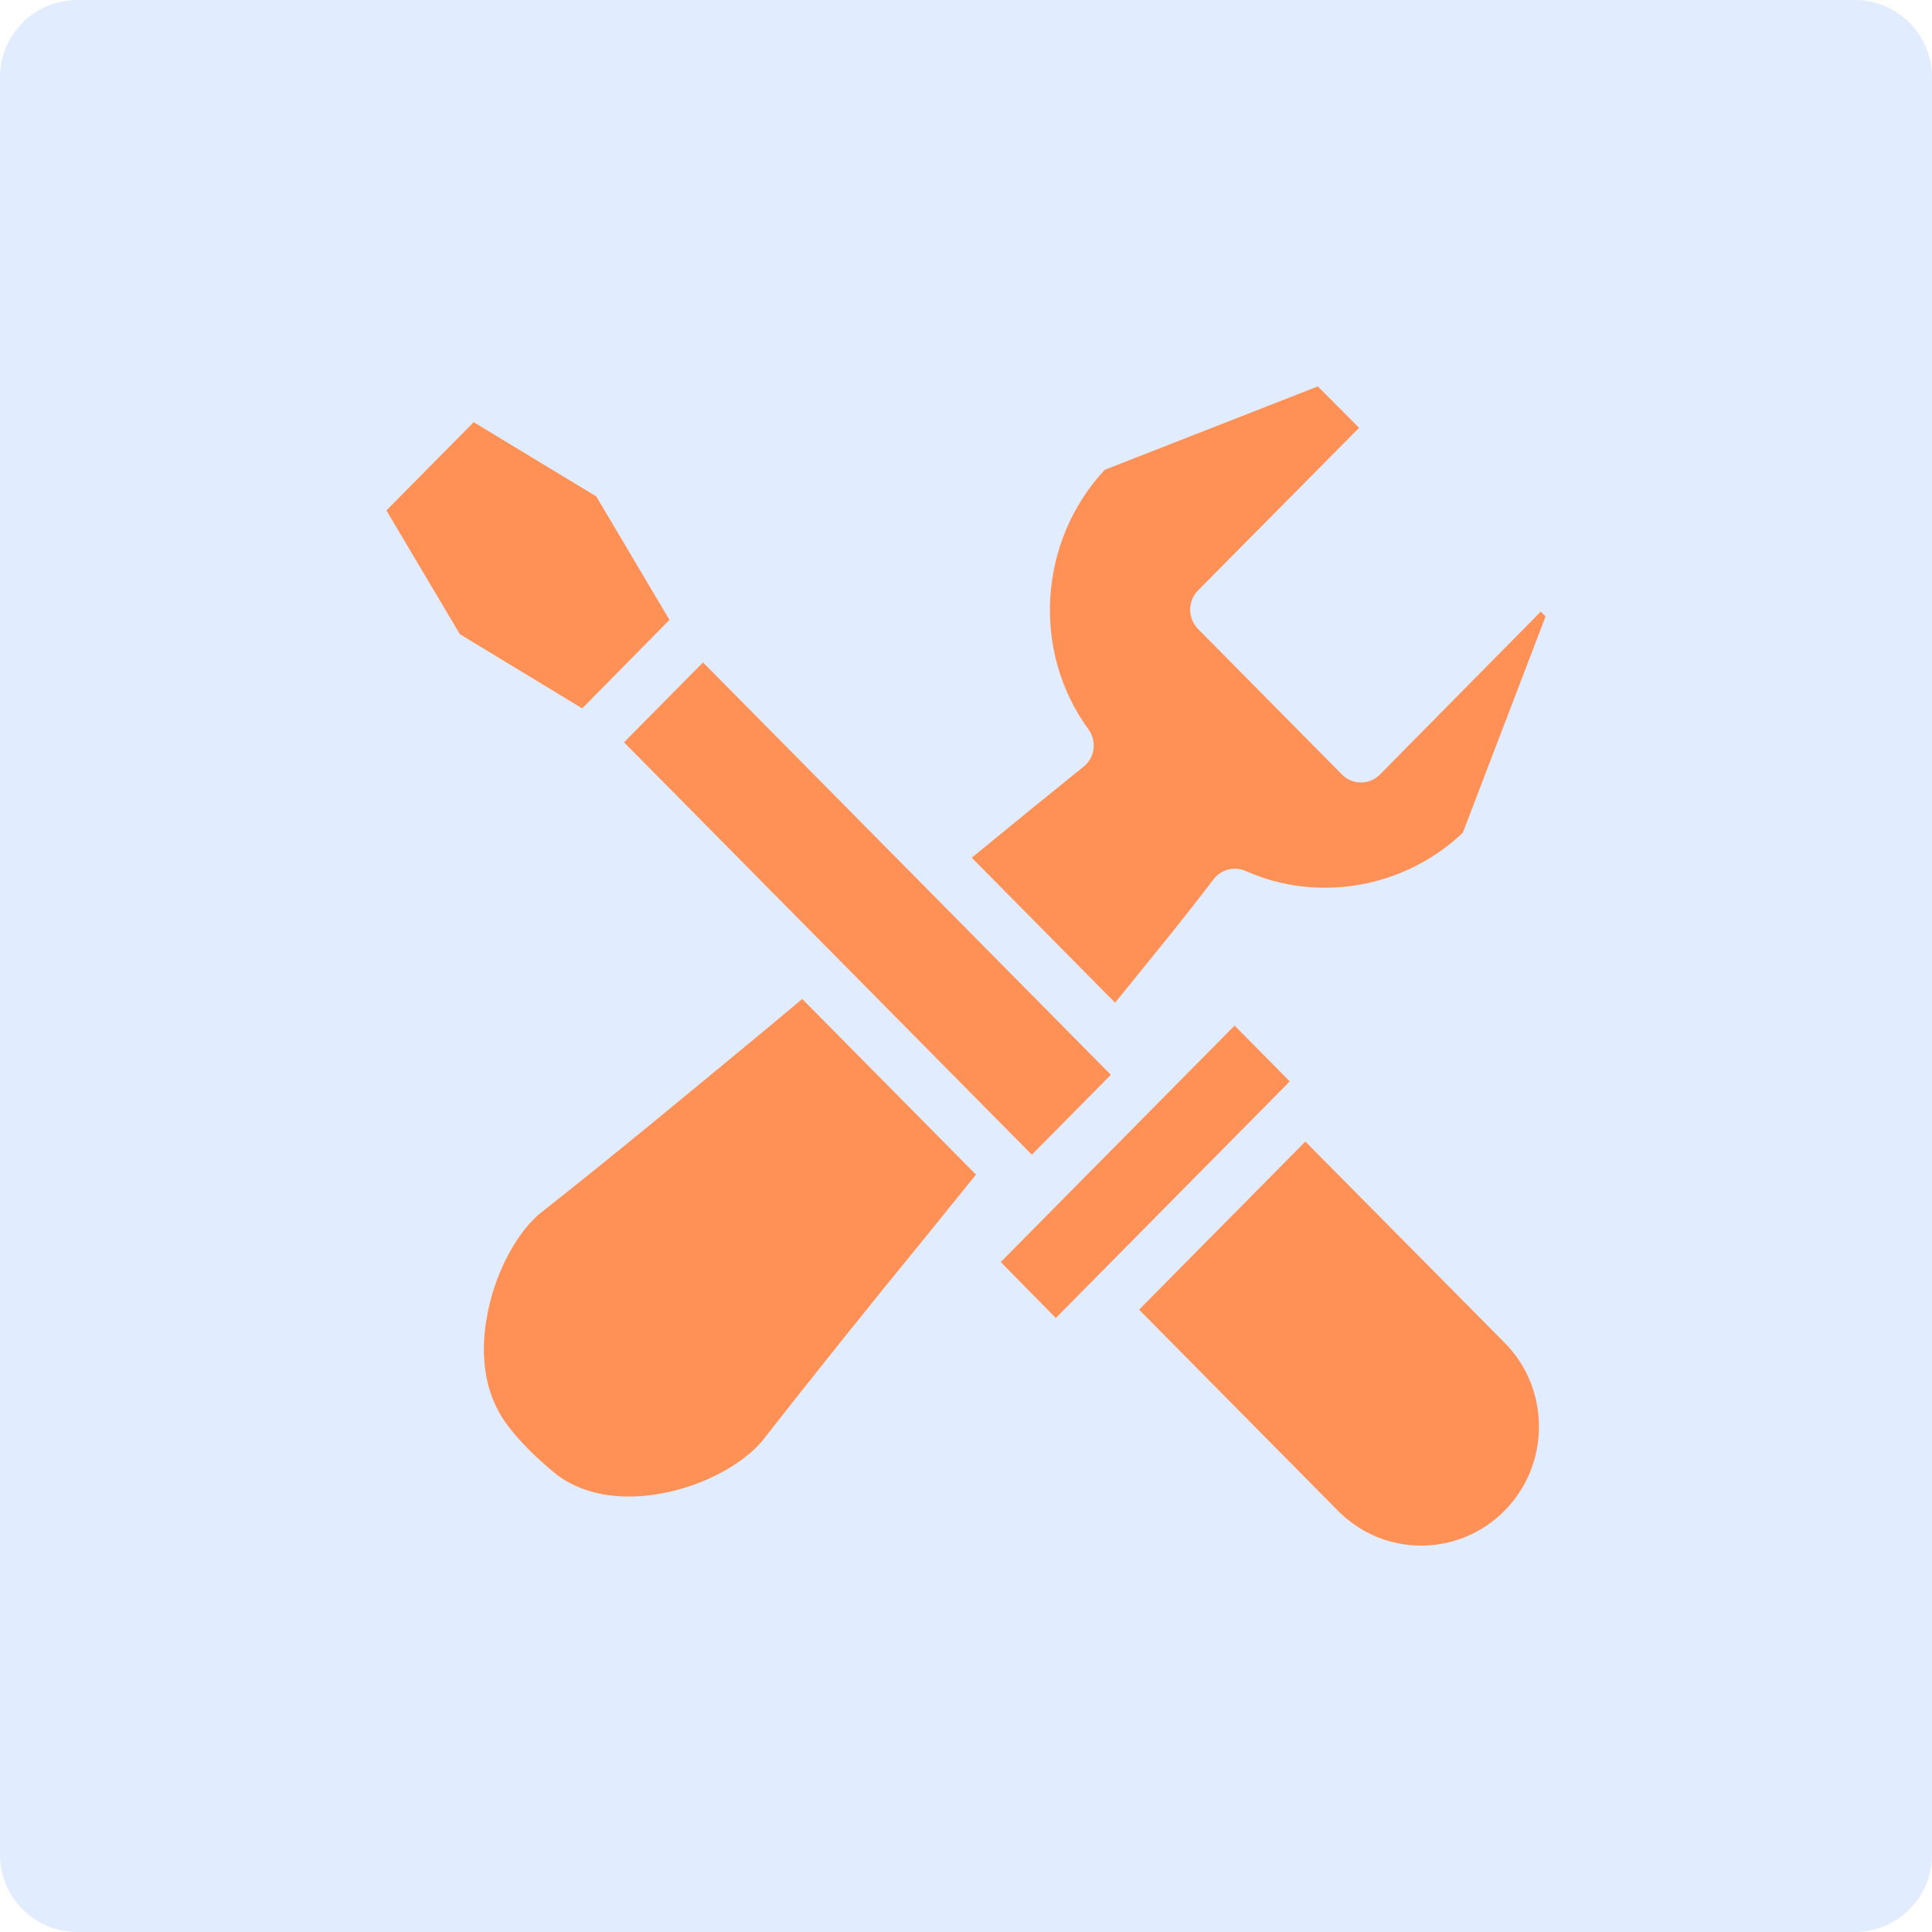
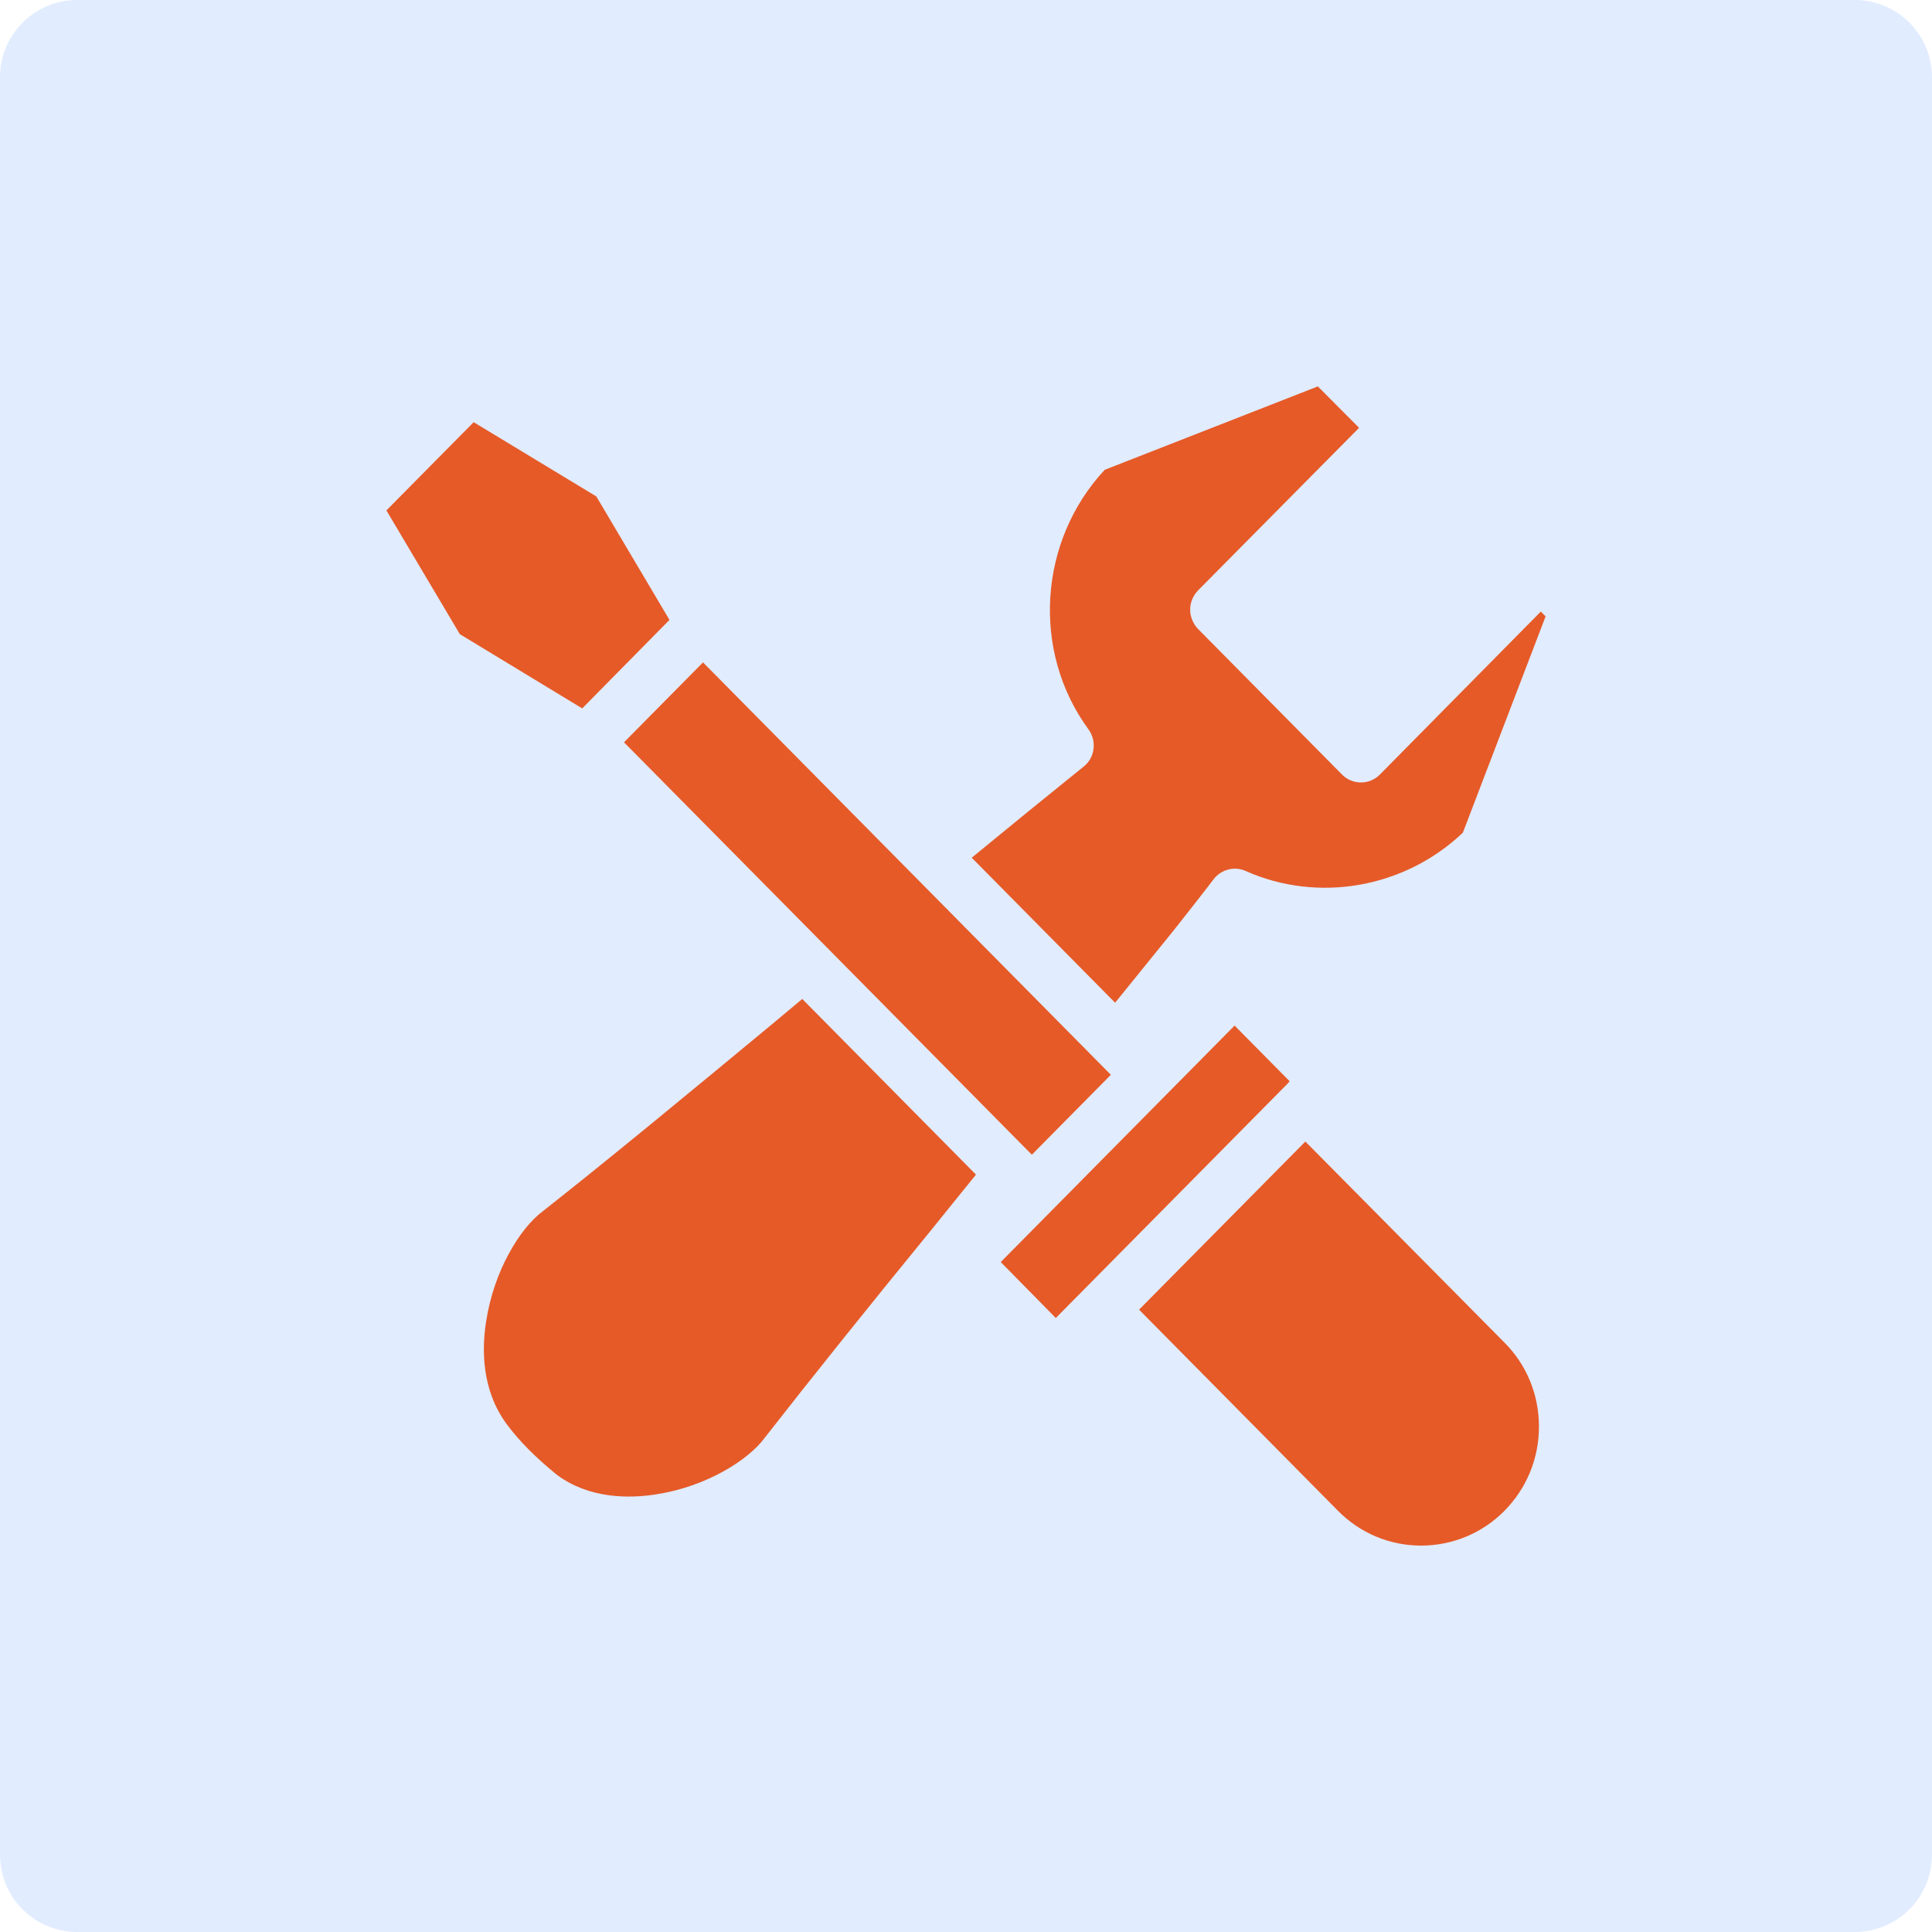
<svg xmlns="http://www.w3.org/2000/svg" width="100" height="100" viewBox="0 0 100 100" fill="none">
  <rect width="100" height="100" rx="4" fill="#E1ECFF" />
-   <path d="M34.652 32.086L30.135 36.667L23.801 32.824L20 26.419L24.517 21.852L30.865 25.695L34.652 32.086Z" fill="#FF9156" />
-   <path d="M50.516 60.798L48.12 63.764C44.898 67.705 41.965 71.367 39.596 74.402C38.77 75.544 36.594 76.937 34.005 77.34C32.573 77.577 30.493 77.577 28.827 76.338C27.698 75.419 26.858 74.57 26.211 73.692C24.93 71.938 24.93 69.849 25.164 68.387C25.563 65.769 26.927 63.555 28.097 62.692C31.581 59.949 35.671 56.565 40.009 52.973L41.524 51.706L50.516 60.798Z" fill="#FF9156" />
-   <path d="M80 31.905L75.717 43.1C72.715 45.955 68.239 46.763 64.466 45.078C63.901 44.827 63.227 44.994 62.827 45.495L62.497 45.927C61.946 46.637 61.381 47.361 60.762 48.141L57.718 51.901L50.296 44.395C52.361 42.697 54.331 41.095 56.093 39.675C56.672 39.216 56.782 38.366 56.341 37.754C53.38 33.715 53.752 27.993 57.181 24.317L68.212 20L70.346 22.144L62.001 30.569C61.753 30.833 61.602 31.181 61.602 31.557C61.602 31.919 61.753 32.281 62.001 32.546L69.465 40.093C70.002 40.636 70.883 40.636 71.42 40.093L79.752 31.655L80 31.905Z" fill="#FF9156" />
-   <path d="M66.753 55.967L66.601 56.134L54.648 68.22L51.798 65.324L60.418 56.607L63.902 53.084L66.753 55.967Z" fill="#FF9156" />
-   <path d="M36.388 34.286L32.298 38.422L53.408 59.768L57.498 55.632L36.388 34.286Z" fill="#FF9156" />
-   <path d="M79.656 73.845C79.656 75.489 79.022 77.034 77.866 78.204C76.723 79.359 75.18 80 73.555 80C71.93 80 70.402 79.359 69.245 78.19L58.958 67.788L67.565 59.086L77.866 69.487C79.022 70.643 79.656 72.188 79.656 73.845Z" fill="#FF9156" />
+   <path d="M34.652 32.086L30.135 36.667L23.801 32.824L20 26.419L24.517 21.852L30.865 25.695L34.652 32.086Z" fill="#e65a28" />
+   <path d="M50.516 60.798L48.12 63.764C44.898 67.705 41.965 71.367 39.596 74.402C38.77 75.544 36.594 76.937 34.005 77.34C32.573 77.577 30.493 77.577 28.827 76.338C27.698 75.419 26.858 74.57 26.211 73.692C24.93 71.938 24.93 69.849 25.164 68.387C25.563 65.769 26.927 63.555 28.097 62.692C31.581 59.949 35.671 56.565 40.009 52.973L41.524 51.706L50.516 60.798Z" fill="#e65a28" />
+   <path d="M80 31.905L75.717 43.1C72.715 45.955 68.239 46.763 64.466 45.078C63.901 44.827 63.227 44.994 62.827 45.495L62.497 45.927C61.946 46.637 61.381 47.361 60.762 48.141L57.718 51.901L50.296 44.395C52.361 42.697 54.331 41.095 56.093 39.675C56.672 39.216 56.782 38.366 56.341 37.754C53.38 33.715 53.752 27.993 57.181 24.317L68.212 20L70.346 22.144L62.001 30.569C61.753 30.833 61.602 31.181 61.602 31.557C61.602 31.919 61.753 32.281 62.001 32.546L69.465 40.093C70.002 40.636 70.883 40.636 71.42 40.093L79.752 31.655L80 31.905Z" fill="#e65a28" />
+   <path d="M66.753 55.967L66.601 56.134L54.648 68.22L51.798 65.324L60.418 56.607L63.902 53.084L66.753 55.967Z" fill="#e65a28" />
+   <path d="M36.388 34.286L32.298 38.422L53.408 59.768L57.498 55.632L36.388 34.286Z" fill="#e65a28" />
+   <path d="M79.656 73.845C79.656 75.489 79.022 77.034 77.866 78.204C76.723 79.359 75.18 80 73.555 80C71.93 80 70.402 79.359 69.245 78.19L58.958 67.788L67.565 59.086L77.866 69.487C79.022 70.643 79.656 72.188 79.656 73.845Z" fill="#e65a28" />
</svg>
